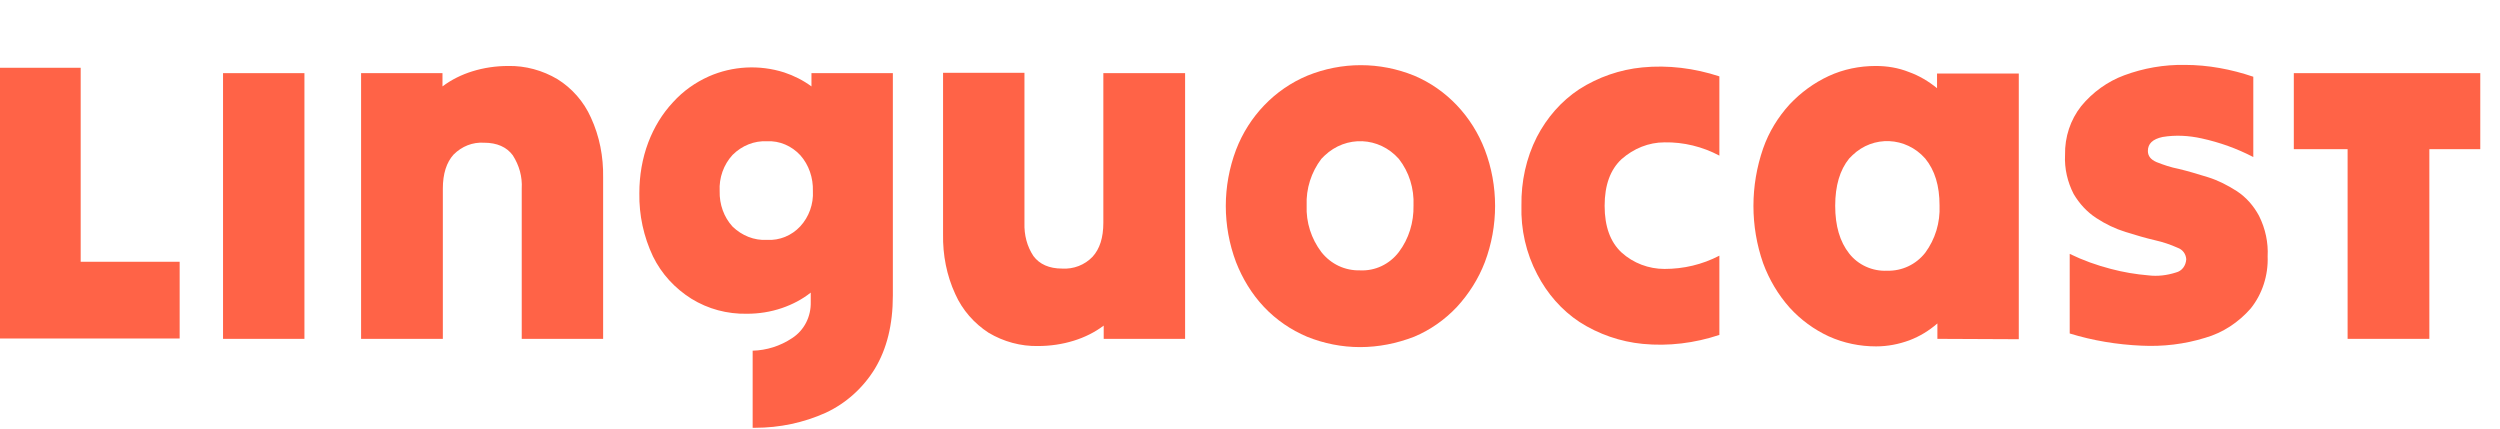
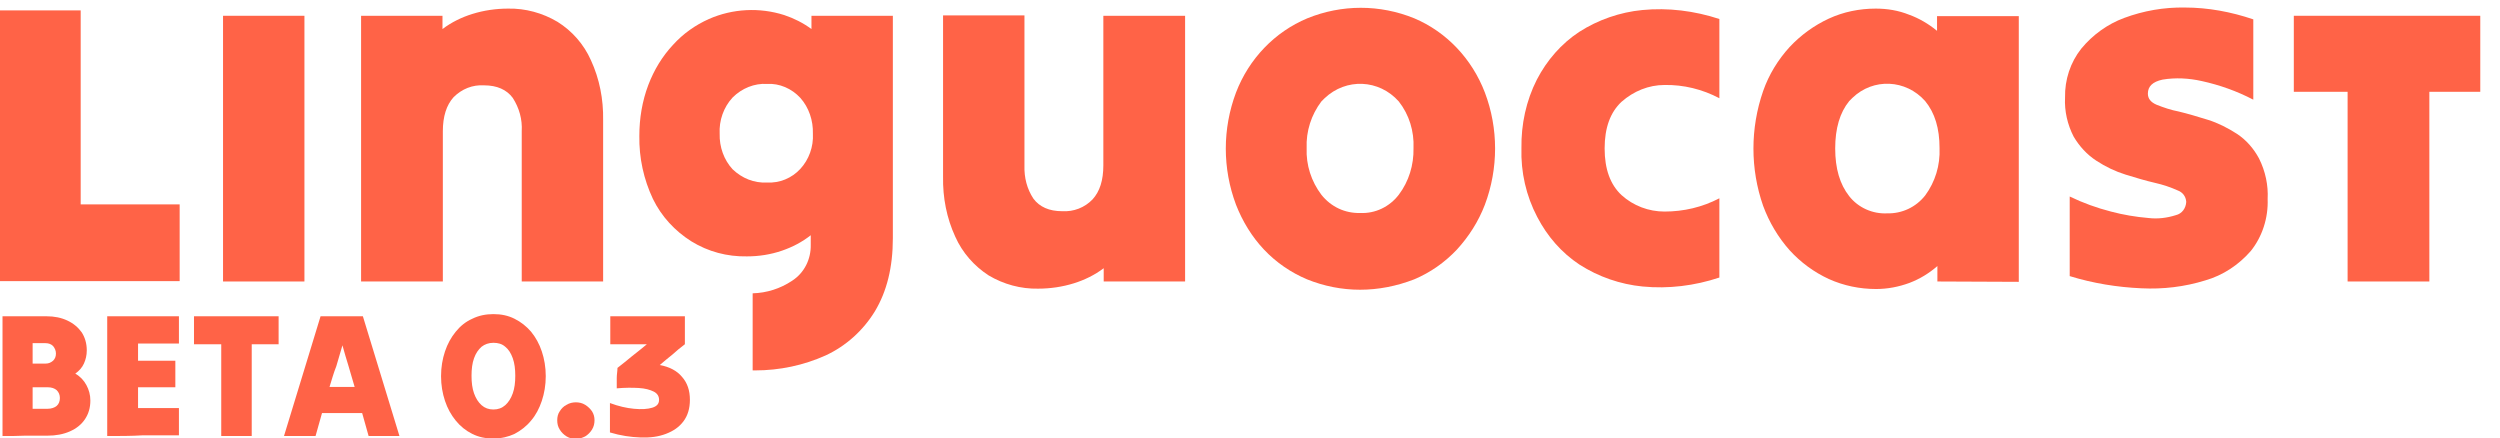
- <svg xmlns="http://www.w3.org/2000/svg" version="1.1" id="Layer_1" x="0px" y="0px" viewBox="0 0 697.2 119.6" style="enable-background:new 0 0 697.2 119.6;" xml:space="preserve">
+ <svg xmlns="http://www.w3.org/2000/svg" version="1.1" id="Layer_1" x="0px" y="0px" viewBox="0 0 697.2 122.1" style="enable-background:new 0 0 697.2 122.1;" xml:space="preserve">
  <style type="text/css">
	.st0{fill:#FF6347;}
</style>
-   <path class="st0" d="M62.2,94.5V20.4h22.7v74.1H62.2z" />
-   <path class="st0" d="M100.7,94.5V20.4h22.7v3.7c2.5-1.9,5.4-3.3,8.3-4.2c3.2-1,6.6-1.5,10-1.5c4.8-0.1,9.6,1.2,13.8,3.7  c4,2.5,7.3,6.2,9.3,10.7c2.4,5.2,3.5,10.9,3.4,16.7v45h-22.7V52.6c0.2-3.3-0.7-6.5-2.5-9.3c-1.7-2.3-4.4-3.5-8-3.5  c-3.2-0.2-6.2,1-8.5,3.3c-2,2.2-3,5.4-3,9.5v41.9H100.7z" />
-   <path class="st0" d="M330.5,20.4v74.1h-22.7v-3.7c-2.5,1.9-5.4,3.3-8.3,4.2c-3.2,1-6.6,1.5-10,1.5c-4.8,0.1-9.6-1.2-13.8-3.7  c-4-2.6-7.3-6.3-9.3-10.8c-2.4-5.2-3.5-10.9-3.4-16.7v-45h22.7v41.9c-0.1,3.3,0.7,6.5,2.5,9.2c1.7,2.3,4.4,3.5,8,3.5  c3.2,0.2,6.3-1,8.5-3.3c2-2.2,3-5.3,3-9.5V20.4H330.5z" />
-   <path class="st0" d="M379.3,96.8c-5.1,0-10.1-1-14.8-2.9c-4.5-1.9-8.6-4.7-12-8.3c-3.4-3.6-6-7.9-7.8-12.5  c-3.8-10.1-3.8-21.2,0-31.3c3.6-9.4,10.8-16.9,19.9-20.7c9.6-3.9,20.2-3.9,29.8,0c9,3.8,16.1,11.3,19.7,20.7c3.8,10,3.8,21.2,0,31.3  c-1.8,4.7-4.5,8.9-7.8,12.5c-3.4,3.6-7.4,6.4-11.9,8.3C389.5,95.8,384.4,96.8,379.3,96.8z M379.3,75.4c4.2,0.2,8.2-1.7,10.8-5.1  c2.8-3.7,4.2-8.3,4.1-13c0.2-4.7-1.2-9.3-4.1-13c-5.5-6.2-14.7-6.6-20.7-0.9c-0.3,0.3-0.6,0.6-0.9,0.9c-2.8,3.7-4.3,8.3-4.1,13  c-0.2,4.7,1.3,9.3,4.1,13C371.2,73.7,375.1,75.5,379.3,75.4z" />
-   <path class="st0" d="M424.3,57.3c-0.1-6.6,1.3-13.2,4.3-19.1c2.8-5.4,6.8-10,11.8-13.3c5.3-3.4,11.4-5.5,17.6-6.1  c7.2-0.7,14.5,0.2,21.5,2.5v22.1c-4.7-2.5-10-3.8-15.3-3.7c-4.4,0-8.6,1.7-12,4.7c-3.1,2.9-4.7,7.2-4.7,13s1.6,10.1,4.7,13  c3.3,3,7.6,4.6,12,4.6c5.3,0,10.5-1.2,15.3-3.7v22.1c-6.9,2.3-14.2,3.2-21.4,2.5c-6.2-0.6-12.3-2.7-17.6-6.1c-5-3.3-9-7.9-11.8-13.3  C425.6,70.6,424.1,64,424.3,57.3z" />
-   <path class="st0" d="M540.3,94.5v-4.3c-2.3,2-4.9,3.6-7.8,4.7c-3,1.1-6.1,1.7-9.3,1.7c-4.5,0-9-0.9-13.2-2.8  c-4.1-1.9-7.8-4.6-10.9-8c-3.2-3.6-5.7-7.8-7.4-12.4c-3.6-10.3-3.6-21.6,0-32c1.6-4.6,4.2-8.8,7.4-12.3c3.1-3.3,6.8-6,10.9-7.9  c4.1-1.9,8.6-2.8,13.1-2.8c3.2,0,6.3,0.5,9.3,1.7c2.8,1,5.5,2.6,7.8,4.5v-4.1H563v74.1L540.3,94.5z M526.3,75.5  c4.1,0.1,8-1.7,10.6-5c2.8-3.8,4.2-8.4,4-13.2c0-5.5-1.3-9.8-4-13.1c-5.4-6.1-14.5-6.5-20.3-0.9c-0.3,0.3-0.6,0.6-0.9,0.9  c-2.6,3.2-3.9,7.6-3.9,13.2s1.3,10,3.9,13.3C518.2,73.9,522.2,75.7,526.3,75.5z" />
-   <path class="st0" d="M632.4,71.5c0.2,5.3-1.5,10.5-4.7,14.5c-3.4,3.9-7.8,6.8-12.7,8.2c-5.8,1.8-11.8,2.5-17.8,2.2  c-6.8-0.3-13.5-1.4-20-3.4V70.8c3.7,1.8,7.6,3.2,11.5,4.2c3.4,0.9,6.9,1.5,10.5,1.8c2.5,0.3,5.1,0,7.6-0.8c1.7-0.4,2.8-1.9,2.9-3.7  c-0.1-1.5-1-2.7-2.4-3.2c-2-0.9-4.1-1.6-6.3-2.1c-2.6-0.6-5.3-1.4-8.2-2.3c-2.9-0.9-5.6-2.2-8.2-3.9c-2.6-1.7-4.7-4-6.3-6.7  c-1.7-3.3-2.6-7.1-2.4-10.9c-0.1-5,1.5-9.8,4.5-13.6c3.2-3.9,7.4-6.9,12-8.6c5.4-2,11.1-3,16.9-2.9c6.5,0,12.9,1.2,19.1,3.3v22.4  c-4.6-2.4-9.4-4.1-14.4-5.2c-3.6-0.8-7.3-1-10.9-0.4c-2.8,0.6-4.1,1.9-4.1,3.9c0,1.4,0.8,2.4,2.4,3.1c2,0.8,4.1,1.5,6.2,1.9  c2.5,0.6,5.2,1.4,8.1,2.3c2.9,0.9,5.6,2.3,8.1,3.9c2.6,1.7,4.7,4.1,6.2,6.9C631.8,63.8,632.6,67.7,632.4,71.5z" />
-   <path class="st0" d="M654.7,94.5V41.6h-15V20.4h52v21.2h-14.2v52.9L654.7,94.5L654.7,94.5z" />
-   <path class="st0" d="M237.7,20.4h-11.4v3.7c-2.3-1.7-4.9-3-7.6-3.9c-6.9-2.2-14.4-1.8-21,1.1c-3.8,1.7-7.2,4.1-10,7.2  c-3,3.2-5.3,7-6.9,11.2c-1.7,4.5-2.5,9.3-2.5,14.2c-0.1,6.1,1.2,12.1,3.8,17.6c2.4,4.9,6.1,8.9,10.7,11.8c4.7,2.9,10,4.3,15.5,4.2  c3.3,0,6.6-0.5,9.8-1.6c2.9-1,5.6-2.4,8-4.3v2.6c0.1,4.1-1.8,7.9-5.2,10.1c-3.3,2.2-7.1,3.4-11,3.5v21.5c0.2,0,0.5,0,0.7,0  c6.8,0,13.5-1.4,19.7-4.2c5.6-2.6,10.4-6.9,13.7-12.3c3.3-5.5,5-12.2,5-20.4v-62H237.7z M223.2,63.1c-2.4,2.6-5.8,4-9.3,3.8  c-3.6,0.2-7-1.2-9.6-3.7c-2.4-2.6-3.7-6.2-3.6-9.9c-0.2-3.7,1.1-7.4,3.6-10.1c2.6-2.6,6.1-4,9.6-3.8c3.5-0.2,6.9,1.3,9.3,3.9  c2.4,2.7,3.6,6.3,3.5,10C226.9,56.9,225.6,60.5,223.2,63.1L223.2,63.1z" />
-   <path class="st0" d="M22.5,73V18.9H-0.2v75.5h50.3V73H22.5z" />
+   <path class="st0" d="M62.2,78.5V4.4h22.7v74.1H62.2z" />
+   <path class="st0" d="M100.7,78.5V4.4h22.7v3.7c2.5-1.9,5.4-3.3,8.3-4.2c3.2-1,6.6-1.5,10-1.5c4.8-0.1,9.6,1.2,13.8,3.7  c4,2.5,7.3,6.2,9.3,10.7c2.4,5.2,3.5,10.9,3.4,16.7v45h-22.7V36.6c0.2-3.3-0.7-6.5-2.5-9.3c-1.7-2.3-4.4-3.5-8-3.5  c-3.2-0.2-6.2,1-8.5,3.3c-2,2.2-3,5.4-3,9.5v41.9H100.7z" />
+   <path class="st0" d="M330.5,4.4v74.1h-22.7v-3.7c-2.5,1.9-5.4,3.3-8.3,4.2c-3.2,1-6.6,1.5-10,1.5c-4.8,0.1-9.6-1.2-13.8-3.7  c-4-2.6-7.3-6.3-9.3-10.8c-2.4-5.2-3.5-10.9-3.4-16.7v-45h22.7v41.9c-0.1,3.3,0.7,6.5,2.5,9.2c1.7,2.3,4.4,3.5,8,3.5  c3.2,0.2,6.3-1,8.5-3.3c2-2.2,3-5.3,3-9.5V4.4H330.5z" />
+   <path class="st0" d="M379.3,80.8c-5.1,0-10.1-1-14.8-2.9c-4.5-1.9-8.6-4.7-12-8.3c-3.4-3.6-6-7.9-7.8-12.5  c-3.8-10.1-3.8-21.2,0-31.3c3.6-9.4,10.8-16.9,19.9-20.7c9.6-3.9,20.2-3.9,29.8,0c9,3.8,16.1,11.3,19.7,20.7c3.8,10,3.8,21.2,0,31.3  c-1.8,4.7-4.5,8.9-7.8,12.5c-3.4,3.6-7.4,6.4-11.9,8.3C389.5,79.8,384.4,80.8,379.3,80.8z M379.3,59.4c4.2,0.2,8.2-1.7,10.8-5.1  c2.8-3.7,4.2-8.3,4.1-13c0.2-4.7-1.2-9.3-4.1-13c-5.5-6.2-14.7-6.6-20.7-0.9c-0.3,0.3-0.6,0.6-0.9,0.9c-2.8,3.7-4.3,8.3-4.1,13  c-0.2,4.7,1.3,9.3,4.1,13C371.2,57.7,375.1,59.5,379.3,59.4z" />
+   <path class="st0" d="M424.3,41.3c-0.1-6.6,1.3-13.2,4.3-19.1c2.8-5.4,6.8-10,11.8-13.3c5.3-3.4,11.4-5.5,17.6-6.1  c7.2-0.7,14.5,0.2,21.5,2.5v22.1c-4.7-2.5-10-3.8-15.3-3.7c-4.4,0-8.6,1.7-12,4.7c-3.1,2.9-4.7,7.2-4.7,13s1.6,10.1,4.7,13  c3.3,3,7.6,4.6,12,4.6c5.3,0,10.5-1.2,15.3-3.7v22.1c-6.9,2.3-14.2,3.2-21.4,2.5c-6.2-0.6-12.3-2.7-17.6-6.1c-5-3.3-9-7.9-11.8-13.3  C425.6,54.6,424.1,48,424.3,41.3z" />
+   <path class="st0" d="M540.3,78.5v-4.3c-2.3,2-4.9,3.6-7.8,4.7c-3,1.1-6.1,1.7-9.3,1.7c-4.5,0-9-0.9-13.2-2.8  c-4.1-1.9-7.8-4.6-10.9-8c-3.2-3.6-5.7-7.8-7.4-12.4c-3.6-10.3-3.6-21.6,0-32c1.6-4.6,4.2-8.8,7.4-12.3c3.1-3.3,6.8-6,10.9-7.9  c4.1-1.9,8.6-2.8,13.1-2.8c3.2,0,6.3,0.5,9.3,1.7c2.8,1,5.5,2.6,7.8,4.5V4.5H563v74.1L540.3,78.5z M526.3,59.5c4.1,0.1,8-1.7,10.6-5  c2.8-3.8,4.2-8.4,4-13.2c0-5.5-1.3-9.8-4-13.1c-5.4-6.1-14.5-6.5-20.3-0.9c-0.3,0.3-0.6,0.6-0.9,0.9c-2.6,3.2-3.9,7.6-3.9,13.2  s1.3,10,3.9,13.3C518.2,57.9,522.2,59.7,526.3,59.5z" />
+   <path class="st0" d="M632.4,55.5c0.2,5.3-1.5,10.5-4.7,14.5c-3.4,3.9-7.8,6.8-12.7,8.2c-5.8,1.8-11.8,2.5-17.8,2.2  c-6.8-0.3-13.5-1.4-20-3.4V54.8c3.7,1.8,7.6,3.2,11.5,4.2c3.4,0.9,6.9,1.5,10.5,1.8c2.5,0.3,5.1,0,7.6-0.8c1.7-0.4,2.8-1.9,2.9-3.7  c-0.1-1.5-1-2.7-2.4-3.2c-2-0.9-4.1-1.6-6.3-2.1c-2.6-0.6-5.3-1.4-8.2-2.3s-5.6-2.2-8.2-3.9c-2.6-1.7-4.7-4-6.3-6.7  c-1.7-3.3-2.6-7.1-2.4-10.9c-0.1-5,1.5-9.8,4.5-13.6c3.2-3.9,7.4-6.9,12-8.6c5.4-2,11.1-3,16.9-2.9c6.5,0,12.9,1.2,19.1,3.3v22.4  c-4.6-2.4-9.4-4.1-14.4-5.2c-3.6-0.8-7.3-1-10.9-0.4c-2.8,0.6-4.1,1.9-4.1,3.9c0,1.4,0.8,2.4,2.4,3.1c2,0.8,4.1,1.5,6.2,1.9  c2.5,0.6,5.2,1.4,8.1,2.3c2.9,0.9,5.6,2.3,8.1,3.9c2.6,1.7,4.7,4.1,6.2,6.9C631.8,47.8,632.6,51.7,632.4,55.5z" />
+   <path class="st0" d="M654.7,78.5V25.6h-15V4.4h52v21.2h-14.2v52.9H654.7L654.7,78.5z" />
+   <path class="st0" d="M237.7,4.4h-11.4v3.7c-2.3-1.7-4.9-3-7.6-3.9c-6.9-2.2-14.4-1.8-21,1.1c-3.8,1.7-7.2,4.1-10,7.2  c-3,3.2-5.3,7-6.9,11.2c-1.7,4.5-2.5,9.3-2.5,14.2c-0.1,6.1,1.2,12.1,3.8,17.6c2.4,4.9,6.1,8.9,10.7,11.8c4.7,2.9,10,4.3,15.5,4.2  c3.3,0,6.6-0.5,9.8-1.6c2.9-1,5.6-2.4,8-4.3v2.6c0.1,4.1-1.8,7.9-5.2,10.1c-3.3,2.2-7.1,3.4-11,3.5v21.5c0.2,0,0.5,0,0.7,0  c6.8,0,13.5-1.4,19.7-4.2c5.6-2.6,10.4-6.9,13.7-12.3c3.3-5.5,5-12.2,5-20.4v-62C249,4.4,237.7,4.4,237.7,4.4z M223.2,47.1  c-2.4,2.6-5.8,4-9.3,3.8c-3.6,0.2-7-1.2-9.6-3.7c-2.4-2.6-3.7-6.2-3.6-9.9c-0.2-3.7,1.1-7.4,3.6-10.1c2.6-2.6,6.1-4,9.6-3.8  c3.5-0.2,6.9,1.3,9.3,3.9c2.4,2.7,3.6,6.3,3.5,10C226.9,40.9,225.6,44.5,223.2,47.1L223.2,47.1z" />
+   <path class="st0" d="M22.5,57V2.9H-0.2v75.5h50.3V57H22.5z" />
+   <g>
+     <g>
+       <path class="st0" d="M0.7,121.6c0-5.5,0-11.1,0-16.7c0-5.6,0-11.2,0-16.7c2,0,4.1,0,6.1,0c2,0,4.1,0,6.1,0c2.3,0,4.2,0.4,5.9,1.2    c1.7,0.8,3,1.9,4,3.3c0.9,1.4,1.4,3.1,1.4,5c0,1.4-0.3,2.6-0.8,3.7c-0.5,1.1-1.3,2-2.4,2.8c1.4,0.8,2.4,1.9,3.1,3.2    c0.7,1.3,1.1,2.7,1.1,4.3c0,2-0.5,3.7-1.5,5.2c-1,1.5-2.4,2.6-4.2,3.4c-1.8,0.8-3.9,1.2-6.3,1.2c-2.1,0-4.2,0-6.3,0    C4.9,121.6,2.8,121.6,0.7,121.6z M15.6,98.6c0-0.8-0.3-1.5-0.8-2.1c-0.5-0.5-1.2-0.8-2.1-0.8c-0.6,0-1.2,0-1.8,0    c-0.6,0-1.2,0-1.8,0c0,0.9,0,1.9,0,2.8s0,1.9,0,2.9c0.6,0,1.2,0,1.8,0c0.6,0,1.2,0,1.8,0c0.9,0,1.5-0.3,2.1-0.8    C15.3,100.1,15.6,99.5,15.6,98.6z M16.7,111c0-0.9-0.3-1.6-0.9-2.2c-0.6-0.5-1.4-0.8-2.5-0.8c-0.7,0-1.4,0-2.1,0s-1.4,0-2.1,0    c0,1,0,2,0,3c0,1,0,2,0,3c0.7,0,1.4,0,2.1,0s1.4,0,2.1,0c1,0,1.9-0.3,2.5-0.8C16.4,112.7,16.7,111.9,16.7,111z" />
+       <path class="st0" d="M29.9,121.6c0-5.5,0-11.1,0-16.7c0-5.6,0-11.2,0-16.7c3.3,0,6.6,0,10,0c3.4,0,6.7,0,10,0c0,1.2,0,2.5,0,3.8    c0,1.3,0,2.6,0,3.8c-1.9,0-3.8,0-5.7,0c-1.9,0-3.8,0-5.7,0c0,0.8,0,1.6,0,2.4s0,1.6,0,2.4c1.7,0,3.5,0,5.2,0s3.5,0,5.2,0    c0,1.2,0,2.4,0,3.7s0,2.5,0,3.7c-1.7,0-3.4,0-5.2,0s-3.5,0-5.2,0c0,0.9,0,1.9,0,2.9s0,1.9,0,2.9c1.9,0,3.8,0,5.7,0    c1.9,0,3.8,0,5.7,0c0,1.2,0,2.5,0,3.8c0,1.3,0,2.6,0,3.8c-3.3,0-6.6,0-10,0C36.6,121.6,33.2,121.6,29.9,121.6z" />
+       <path class="st0" d="M61.7,121.6c0-4.2,0-8.5,0-12.8c0-4.3,0-8.6,0-12.8c-1.2,0-2.5,0-3.8,0c-1.3,0-2.5,0-3.8,0c0-1.3,0-2.6,0-3.9    c0-1.3,0-2.6,0-3.9c3.9,0,7.8,0,11.8,0c4,0,7.9,0,11.8,0c0,1.3,0,2.6,0,3.9c0,1.3,0,2.6,0,3.9c-1.2,0-2.5,0-3.7,0s-2.5,0-3.8,0    c0,4.2,0,8.5,0,12.8c0,4.3,0,8.6,0,12.8c-1.4,0-2.8,0-4.3,0C64.5,121.6,63.1,121.6,61.7,121.6z" />
+       <path class="st0" d="M79.2,121.6c1.7-5.5,3.4-11.1,5.1-16.7c1.7-5.6,3.4-11.2,5.1-16.7c1.9,0,3.9,0,5.9,0c2,0,3.9,0,5.9,0    c1.7,5.5,3.4,11.1,5.1,16.7c1.7,5.6,3.4,11.2,5.1,16.7c-1.4,0-2.8,0-4.3,0c-1.5,0-2.9,0-4.3,0c-0.3-1-0.6-2.1-0.9-3.2    c-0.3-1.1-0.6-2.1-0.9-3.2c-1.9,0-3.7,0-5.6,0c-1.9,0-3.8,0-5.6,0c-0.3,1-0.6,2.1-0.9,3.2c-0.3,1.1-0.6,2.1-0.9,3.2    c-1.4,0-2.8,0-4.3,0C82.1,121.6,80.7,121.6,79.2,121.6z M91.9,107.9c1.1,0,2.3,0,3.5,0c1.2,0,2.3,0,3.5,0    c-0.6-1.9-1.1-3.9-1.7-5.8c-0.6-2-1.2-3.9-1.7-5.8c-0.6,1.9-1.1,3.9-1.7,5.8C93,104.1,92.5,106,91.9,107.9z" />
+       <path class="st0" d="M137.6,122.3c-2.2,0-4.1-0.4-5.9-1.3c-1.8-0.9-3.3-2.1-4.6-3.7c-1.3-1.6-2.3-3.4-3-5.5    c-0.7-2.1-1.1-4.4-1.1-6.9c0-2.5,0.4-4.8,1.1-6.9c0.7-2.1,1.7-3.9,3-5.5c1.3-1.6,2.8-2.8,4.6-3.6c1.8-0.9,3.8-1.3,5.9-1.3    c2.2,0,4.1,0.4,5.9,1.3c1.8,0.9,3.3,2.1,4.6,3.6c1.3,1.6,2.3,3.4,3,5.5c0.7,2.1,1.1,4.4,1.1,6.9c0,2.5-0.4,4.8-1.1,6.9    c-0.7,2.1-1.7,4-3,5.5c-1.3,1.6-2.9,2.8-4.6,3.7C141.8,121.8,139.8,122.3,137.6,122.3z M137.6,114.2c1.3,0,2.4-0.4,3.3-1.2    c0.9-0.8,1.6-1.9,2.1-3.3c0.5-1.4,0.7-3,0.7-4.9s-0.2-3.5-0.7-4.9c-0.5-1.4-1.2-2.5-2.1-3.2c-0.9-0.8-2-1.1-3.3-1.1    c-1.3,0-2.4,0.4-3.3,1.1c-0.9,0.8-1.6,1.8-2.1,3.2c-0.5,1.4-0.7,3-0.7,4.9c0,1.9,0.2,3.5,0.7,4.9c0.5,1.4,1.2,2.5,2.1,3.3    C135.2,113.8,136.3,114.2,137.6,114.2z" />
+       <path class="st0" d="M160.6,122.4c-0.9,0-1.8-0.2-2.6-0.7c-0.8-0.5-1.4-1.1-1.9-1.9c-0.5-0.8-0.7-1.6-0.7-2.6    c0-0.9,0.2-1.8,0.7-2.5c0.5-0.8,1.1-1.4,1.9-1.8c0.8-0.5,1.7-0.7,2.6-0.7c0.9,0,1.8,0.2,2.6,0.7c0.8,0.5,1.4,1.1,1.9,1.8    c0.5,0.8,0.7,1.6,0.7,2.5c0,0.9-0.2,1.8-0.7,2.6c-0.5,0.8-1.1,1.4-1.9,1.9C162.4,122.1,161.6,122.4,160.6,122.4z" />
+       <path class="st0" d="M172.2,102.6c1.4-1.1,2.8-2.2,4.1-3.3c1.4-1.1,2.8-2.2,4.1-3.3c-1.7,0-3.4,0-5.1,0s-3.4,0-5.1,0    c0-1.3,0-2.6,0-3.9c0-1.3,0-2.6,0-3.9c3.4,0,6.9,0,10.4,0s6.9,0,10.4,0c0,1.3,0,2.6,0,3.9c0,1.3,0,2.6,0,3.9    c-1.2,0.9-2.4,1.9-3.5,2.9c-1.2,1-2.4,1.9-3.5,2.9c2.7,0.5,4.8,1.6,6.2,3.3c1.5,1.7,2.2,3.8,2.2,6.4c0,2.4-0.6,4.4-1.8,6    c-1.2,1.6-2.8,2.7-4.9,3.5s-4.4,1.1-7.1,1c-2.7-0.1-5.5-0.5-8.5-1.4c0-1.3,0-2.7,0-4.1c0-1.4,0-2.8,0-4.1c2.4,0.9,4.6,1.4,6.7,1.6    c2.1,0.2,3.8,0.1,5.1-0.3c1.3-0.4,1.9-1.1,1.9-2.2c0-1-0.5-1.8-1.5-2.3c-1-0.5-2.4-0.9-4.2-1c-1.8-0.1-3.8-0.1-6.1,0.1    c0-0.9,0-1.9,0-2.9S172.2,103.5,172.2,102.6z" />
+     </g>
+   </g>
</svg>
